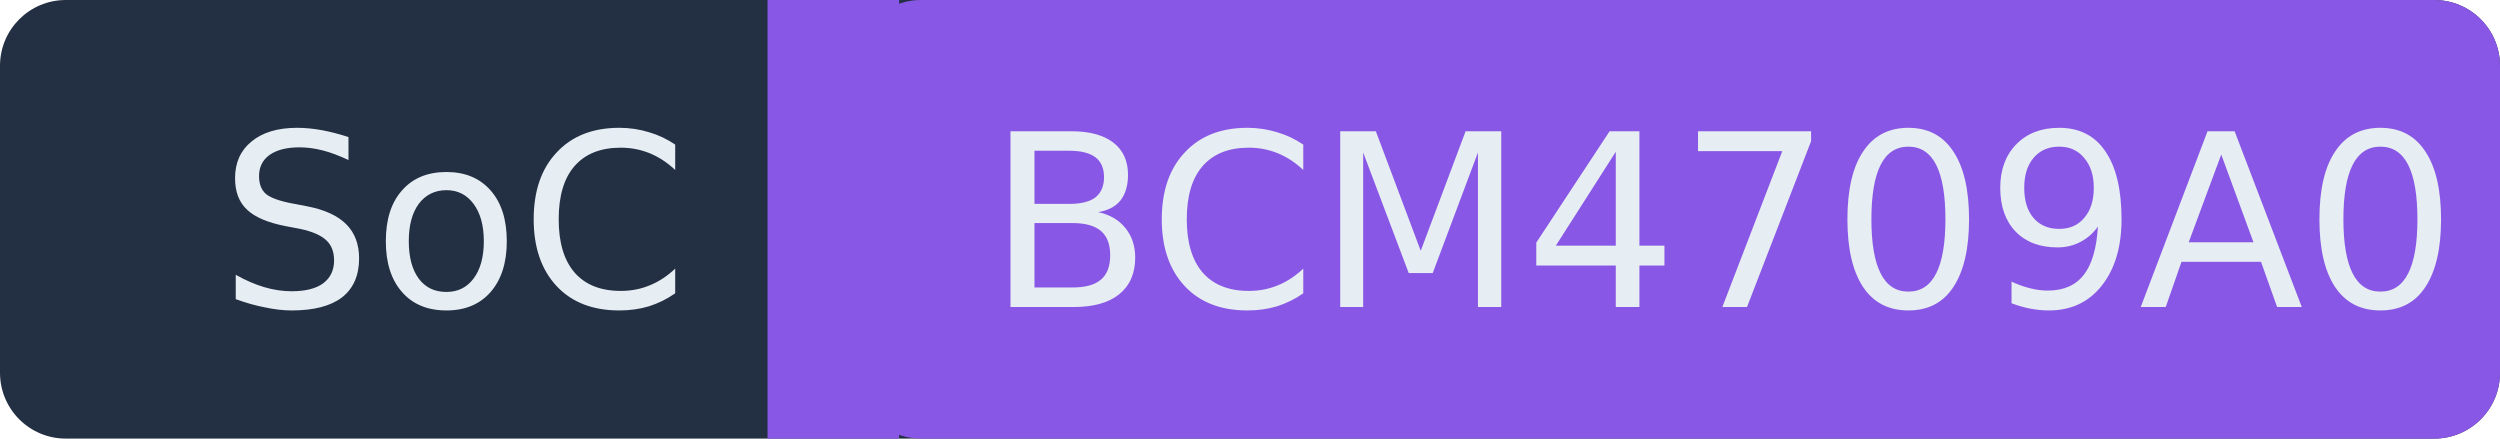
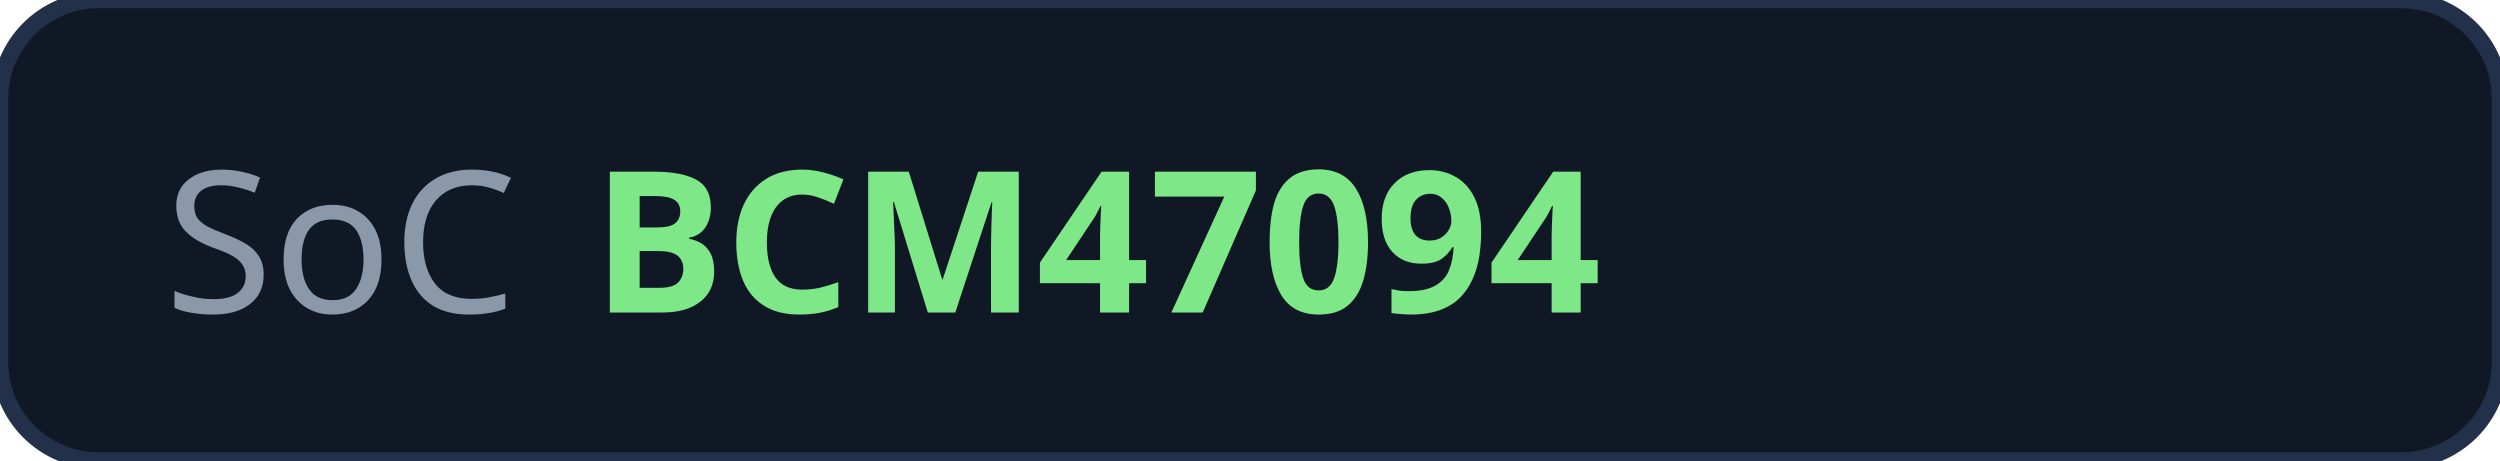
- <svg xmlns="http://www.w3.org/2000/svg" width="114" height="20" role="img" aria-label="SoC: BCM4709A0">
-   <rect width="114" height="20" rx="3" fill="#233043" />
-   <rect x="39" width="75" height="20" rx="3" fill="#8957e5" />
-   <rect x="35" width="6" height="20" fill="#8957e5" />
-   <g fill="#e6edf3" font-family="Verdana,DejaVu Sans,sans-serif" font-size="11">
-     <text x="10" y="14">SoC</text>
-     <text x="45" y="14">BCM4709A0</text>
-   </g>
+ <svg xmlns="http://www.w3.org/2000/svg" width="152" height="28" viewBox="0 0 152 28">
+   <rect width="152" height="28" rx="6" fill="#101826" stroke="#22304a" />
+   <text x="10" y="19" font-family="system-ui,sans-serif" font-size="12" fill="#8b98a9">SoC</text>
+   <text x="36" y="19" font-family="system-ui,sans-serif" font-size="12" font-weight="700" fill="#7ee787">BCM47094</text>
</svg>
